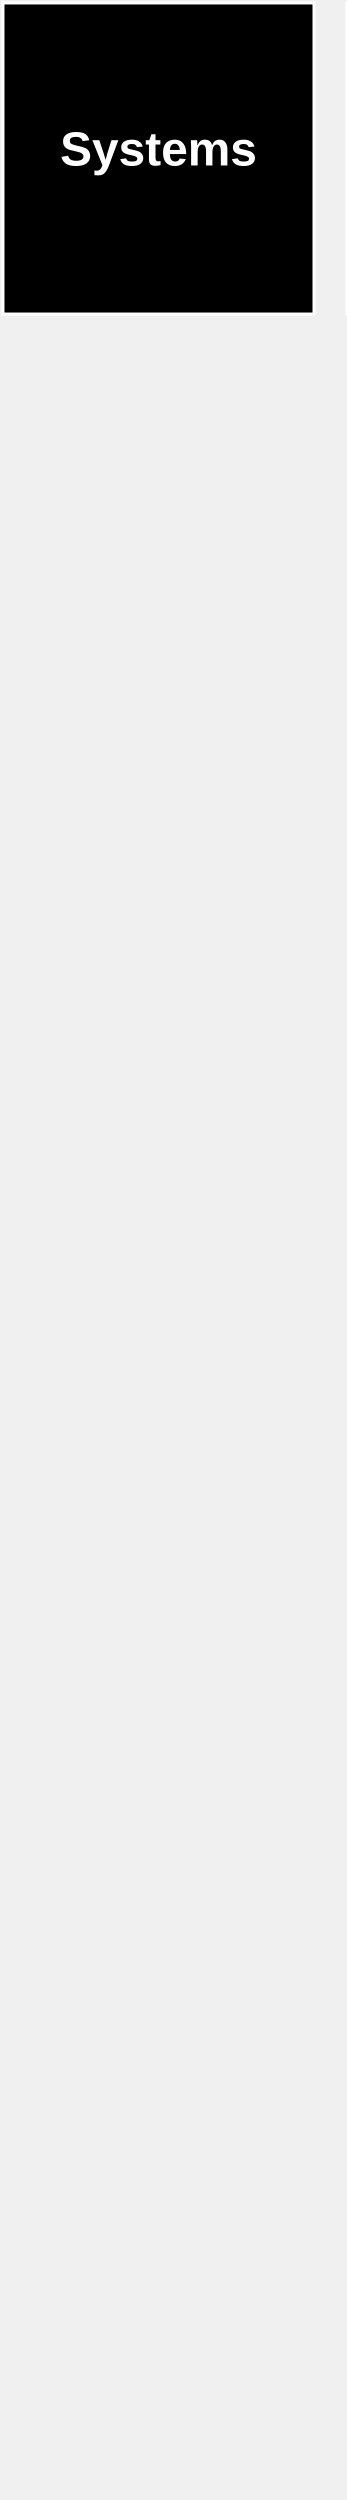
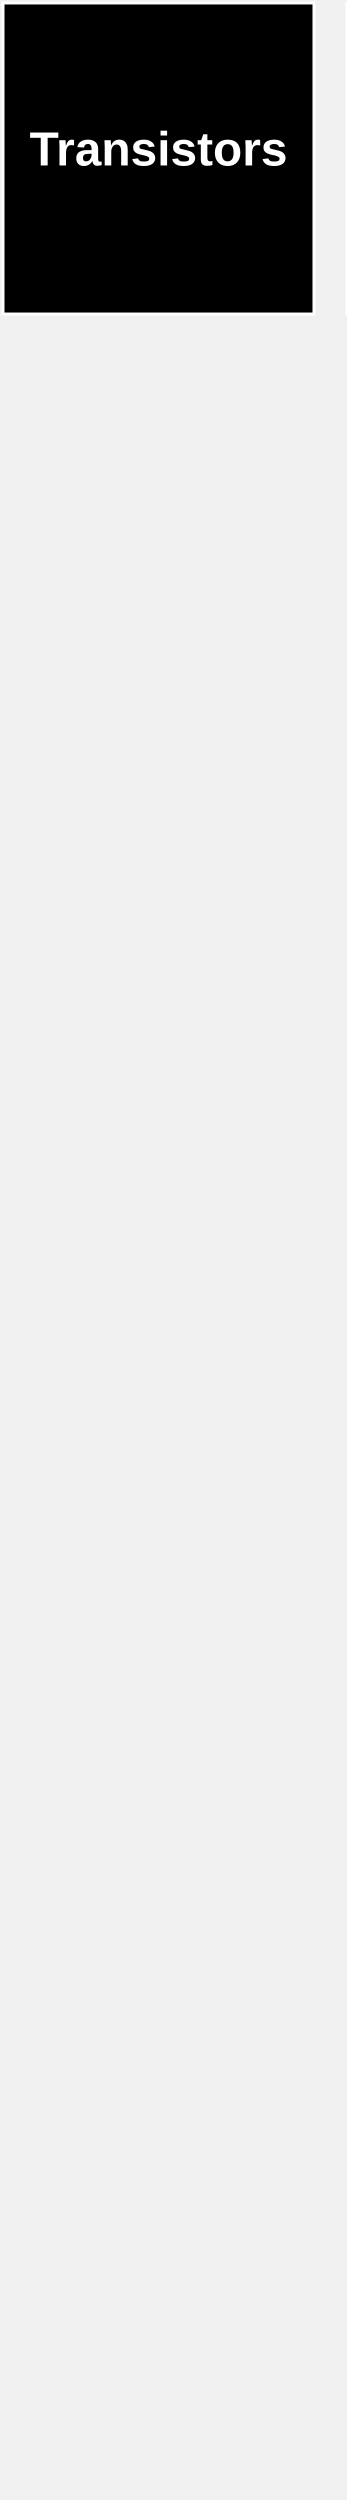
<svg xmlns="http://www.w3.org/2000/svg" id="Cables_Left_T" width="29mm" height="209mm" viewBox="0 0 29 209" version="1.1">
-   <g id="Systems" transform="scale(1,1) translate(0, 0)" style="fill:#000000;stroke:#FFFFFF;font-size:4.0px;">
-     <rect class="box" id="box_Systems" x="0.250" y="0.250" width="26.0" height="26.0" style="fill-opacity:1;stroke-width:0.25;stroke-linecap:round;stroke-linejoin:miter;stroke-miterlimit:4;stroke-opacity:1" />
-     <text class="text" id="text_Systems" x="13.250" y="13.833" style="font-style:normal;font-weight:700;line-height:1.0;font-family:'Arial';white-space:pre;display:inline;fill:#FFFFFF;fill-opacity:1;stroke:none" alignment-baseline="middle" text-anchor="middle">Systems</text>
+   <g id="Transistors" transform="scale(1,1) translate(0, 0)" style="fill:#000000;stroke:#FFFFFF;font-size:4.0px;">
+     <rect class="box" id="box_Transistors" x="0.250" y="0.250" width="26.0" height="26.0" style="fill-opacity:1;stroke-width:0.25;stroke-linecap:round;stroke-linejoin:miter;stroke-miterlimit:4;stroke-opacity:1" />
+     <text class="text" id="text_Transistors" x="13.250" y="13.833" style="font-style:normal;font-weight:700;line-height:1.0;font-family:'Arial';white-space:pre;display:inline;fill:#FFFFFF;fill-opacity:1;stroke:none" alignment-baseline="middle" text-anchor="middle">Transistors</text>
  </g>
-   <g id="Atoms" transform="scale(1,1) translate(0, 0)" style="fill:#000000;stroke:#FFFFFF;font-size:4.0px;">
-     <rect class="box" id="box_Atoms" x="29.000" y="0.250" width="26.0" height="26.0" style="fill-opacity:1;stroke-width:0.25;stroke-linecap:round;stroke-linejoin:miter;stroke-miterlimit:4;stroke-opacity:1" />
-     <text class="text" id="text_Atoms" x="42.000" y="13.833" style="font-style:normal;font-weight:700;line-height:1.0;font-family:'Arial';white-space:pre;display:inline;fill:#FFFFFF;fill-opacity:1;stroke:none" alignment-baseline="middle" text-anchor="middle">Atoms</text>
+   <g id="Learning" transform="scale(1,1) translate(0, 0)" style="fill:#000000;stroke:#FFFFFF;font-size:4.0px;">
+     <rect class="box" id="box_Learning" x="29.000" y="0.250" width="26.0" height="26.0" style="fill-opacity:1;stroke-width:0.25;stroke-linecap:round;stroke-linejoin:miter;stroke-miterlimit:4;stroke-opacity:1" />
+     <text class="text" id="text_Learning" x="42.000" y="13.833" style="font-style:normal;font-weight:700;line-height:1.0;font-family:'Arial';white-space:pre;display:inline;fill:#FFFFFF;fill-opacity:1;stroke:none" alignment-baseline="middle" text-anchor="middle">Learning</text>
  </g>
-   <g id="Control" transform="scale(1,1) translate(0, 0)" style="fill:#000000;stroke:#FFFFFF;font-size:4.0px;">
-     <rect class="box" id="box_Control" x="57.750" y="0.250" width="26.0" height="26.0" style="fill-opacity:1;stroke-width:0.25;stroke-linecap:round;stroke-linejoin:miter;stroke-miterlimit:4;stroke-opacity:1" />
-     <text class="text" id="text_Control" x="70.750" y="13.833" style="font-style:normal;font-weight:700;line-height:1.0;font-family:'Arial';white-space:pre;display:inline;fill:#FFFFFF;fill-opacity:1;stroke:none" alignment-baseline="middle" text-anchor="middle">Control</text>
+   <g id="Power" transform="scale(1,1) translate(0, 0)" style="fill:#000000;stroke:#FFFFFF;font-size:4.0px;">
+     <rect class="box" id="box_Power" x="57.750" y="0.250" width="26.0" height="26.0" style="fill-opacity:1;stroke-width:0.25;stroke-linecap:round;stroke-linejoin:miter;stroke-miterlimit:4;stroke-opacity:1" />
+     <text class="text" id="text_Power" x="70.750" y="13.833" style="font-style:normal;font-weight:700;line-height:1.0;font-family:'Arial';white-space:pre;display:inline;fill:#FFFFFF;fill-opacity:1;stroke:none" alignment-baseline="middle" text-anchor="middle">Power</text>
+   </g>
+   <g id="Logic" transform="scale(1,1) translate(0, 0)" style="fill:#000000;stroke:#FFFFFF;font-size:4.0px;">
+     <rect class="box" id="box_Logic" x="86.500" y="0.250" width="26.0" height="26.0" style="fill-opacity:1;stroke-width:0.25;stroke-linecap:round;stroke-linejoin:miter;stroke-miterlimit:4;stroke-opacity:1" />
+     <text class="text" id="text_Logic" x="99.500" y="13.833" style="font-style:normal;font-weight:700;line-height:1.0;font-family:'Arial';white-space:pre;display:inline;fill:#FFFFFF;fill-opacity:1;stroke:none" alignment-baseline="middle" text-anchor="middle">Logic</text>
+   </g>
+   <g id="Light" transform="scale(1,1) translate(0, 0)" style="fill:#000000;stroke:#FFFFFF;font-size:4.0px;">
+     <rect class="box" id="box_Light" x="115.250" y="0.250" width="26.0" height="26.0" style="fill-opacity:1;stroke-width:0.25;stroke-linecap:round;stroke-linejoin:miter;stroke-miterlimit:4;stroke-opacity:1" />
+     <text class="text" id="text_Light" x="128.250" y="13.833" style="font-style:normal;font-weight:700;line-height:1.0;font-family:'Arial';white-space:pre;display:inline;fill:#FFFFFF;fill-opacity:1;stroke:none" alignment-baseline="middle" text-anchor="middle">Light</text>
+   </g>
+   <g id="Networks" transform="scale(1,1) translate(0, 0)" style="fill:#000000;stroke:#FFFFFF;font-size:4.0px;">
+     <rect class="box" id="box_Networks" x="144.000" y="0.250" width="26.0" height="26.0" style="fill-opacity:1;stroke-width:0.25;stroke-linecap:round;stroke-linejoin:miter;stroke-miterlimit:4;stroke-opacity:1" />
+     <text class="text" id="text_Networks" x="157.000" y="13.833" style="font-style:normal;font-weight:700;line-height:1.0;font-family:'Arial';white-space:pre;display:inline;fill:#FFFFFF;fill-opacity:1;stroke:none" alignment-baseline="middle" text-anchor="middle">Networks</text>
  </g>
  <g id="Linux" transform="scale(1,1) translate(0, 0)" style="fill:#000000;stroke:#FFFFFF;font-size:4.0px;">
-     <rect class="box" id="box_Linux" x="86.500" y="0.250" width="26.0" height="26.0" style="fill-opacity:1;stroke-width:0.25;stroke-linecap:round;stroke-linejoin:miter;stroke-miterlimit:4;stroke-opacity:1" />
-     <text class="text" id="text_Linux" x="99.500" y="13.833" style="font-style:normal;font-weight:700;line-height:1.0;font-family:'Arial';white-space:pre;display:inline;fill:#FFFFFF;fill-opacity:1;stroke:none" alignment-baseline="middle" text-anchor="middle">Linux</text>
-   </g>
-   <g id="Intelligence" transform="scale(1,1) translate(0, 0)" style="fill:#000000;stroke:#FFFFFF;font-size:4.0px;">
-     <rect class="box" id="box_Intelligence" x="115.250" y="0.250" width="26.0" height="26.0" style="fill-opacity:1;stroke-width:0.25;stroke-linecap:round;stroke-linejoin:miter;stroke-miterlimit:4;stroke-opacity:1" />
-     <text class="text" id="text_Intelligence" x="128.250" y="13.833" style="font-style:normal;font-weight:700;line-height:1.0;font-family:'Arial';white-space:pre;display:inline;fill:#FFFFFF;fill-opacity:1;stroke:none" alignment-baseline="middle" text-anchor="middle">Intelligence</text>
-   </g>
-   <g id="Atoms" transform="scale(1,1) translate(0, 0)" style="fill:#000000;stroke:#FFFFFF;font-size:4.0px;">
-     <rect class="box" id="box_Atoms" x="144.000" y="0.250" width="26.0" height="26.0" style="fill-opacity:1;stroke-width:0.25;stroke-linecap:round;stroke-linejoin:miter;stroke-miterlimit:4;stroke-opacity:1" />
-     <text class="text" id="text_Atoms" x="157.000" y="13.833" style="font-style:normal;font-weight:700;line-height:1.0;font-family:'Arial';white-space:pre;display:inline;fill:#FFFFFF;fill-opacity:1;stroke:none" alignment-baseline="middle" text-anchor="middle">Atoms</text>
-   </g>
-   <g id="Computers" transform="scale(1,1) translate(0, 0)" style="fill:#000000;stroke:#FFFFFF;font-size:4.0px;">
-     <rect class="box" id="box_Computers" x="172.750" y="0.250" width="26.0" height="26.0" style="fill-opacity:1;stroke-width:0.25;stroke-linecap:round;stroke-linejoin:miter;stroke-miterlimit:4;stroke-opacity:1" />
-     <text class="text" id="text_Computers" x="185.750" y="13.833" style="font-style:normal;font-weight:700;line-height:1.0;font-family:'Arial';white-space:pre;display:inline;fill:#FFFFFF;fill-opacity:1;stroke:none" alignment-baseline="middle" text-anchor="middle">Computers</text>
+     <rect class="box" id="box_Linux" x="172.750" y="0.250" width="26.0" height="26.0" style="fill-opacity:1;stroke-width:0.25;stroke-linecap:round;stroke-linejoin:miter;stroke-miterlimit:4;stroke-opacity:1" />
+     <text class="text" id="text_Linux" x="185.750" y="13.833" style="font-style:normal;font-weight:700;line-height:1.0;font-family:'Arial';white-space:pre;display:inline;fill:#FFFFFF;fill-opacity:1;stroke:none" alignment-baseline="middle" text-anchor="middle">Linux</text>
  </g>
</svg>
